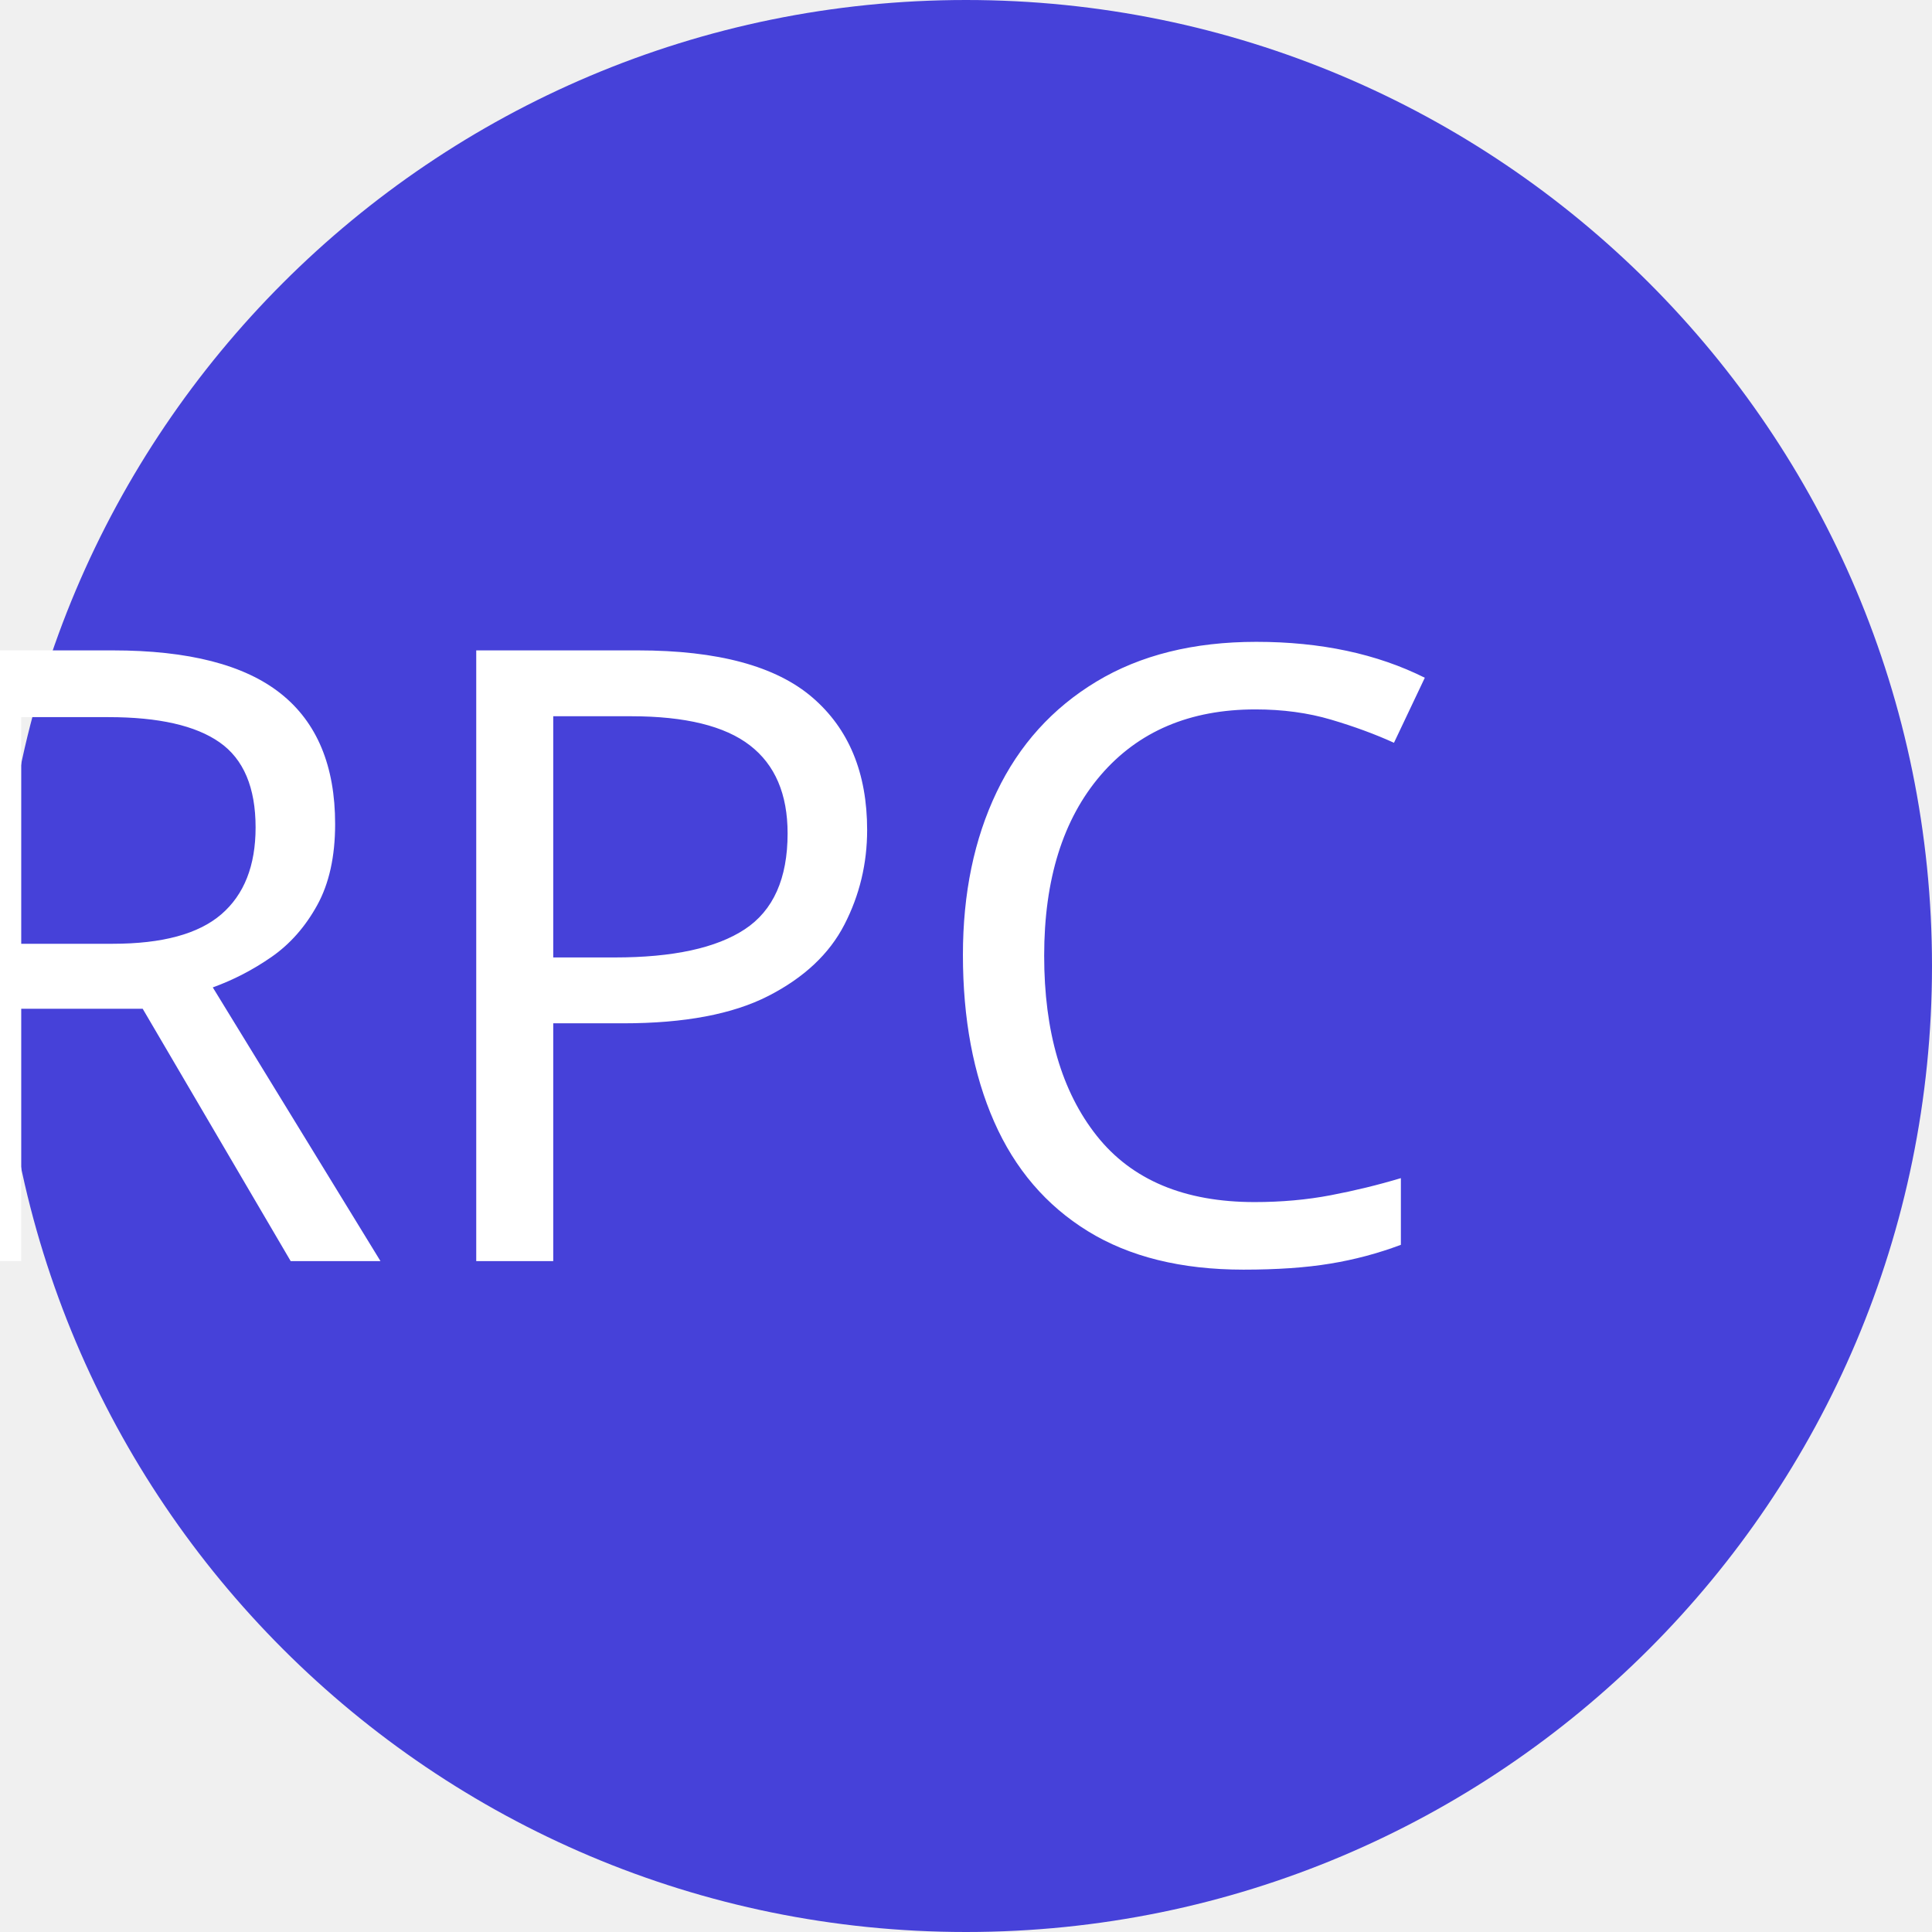
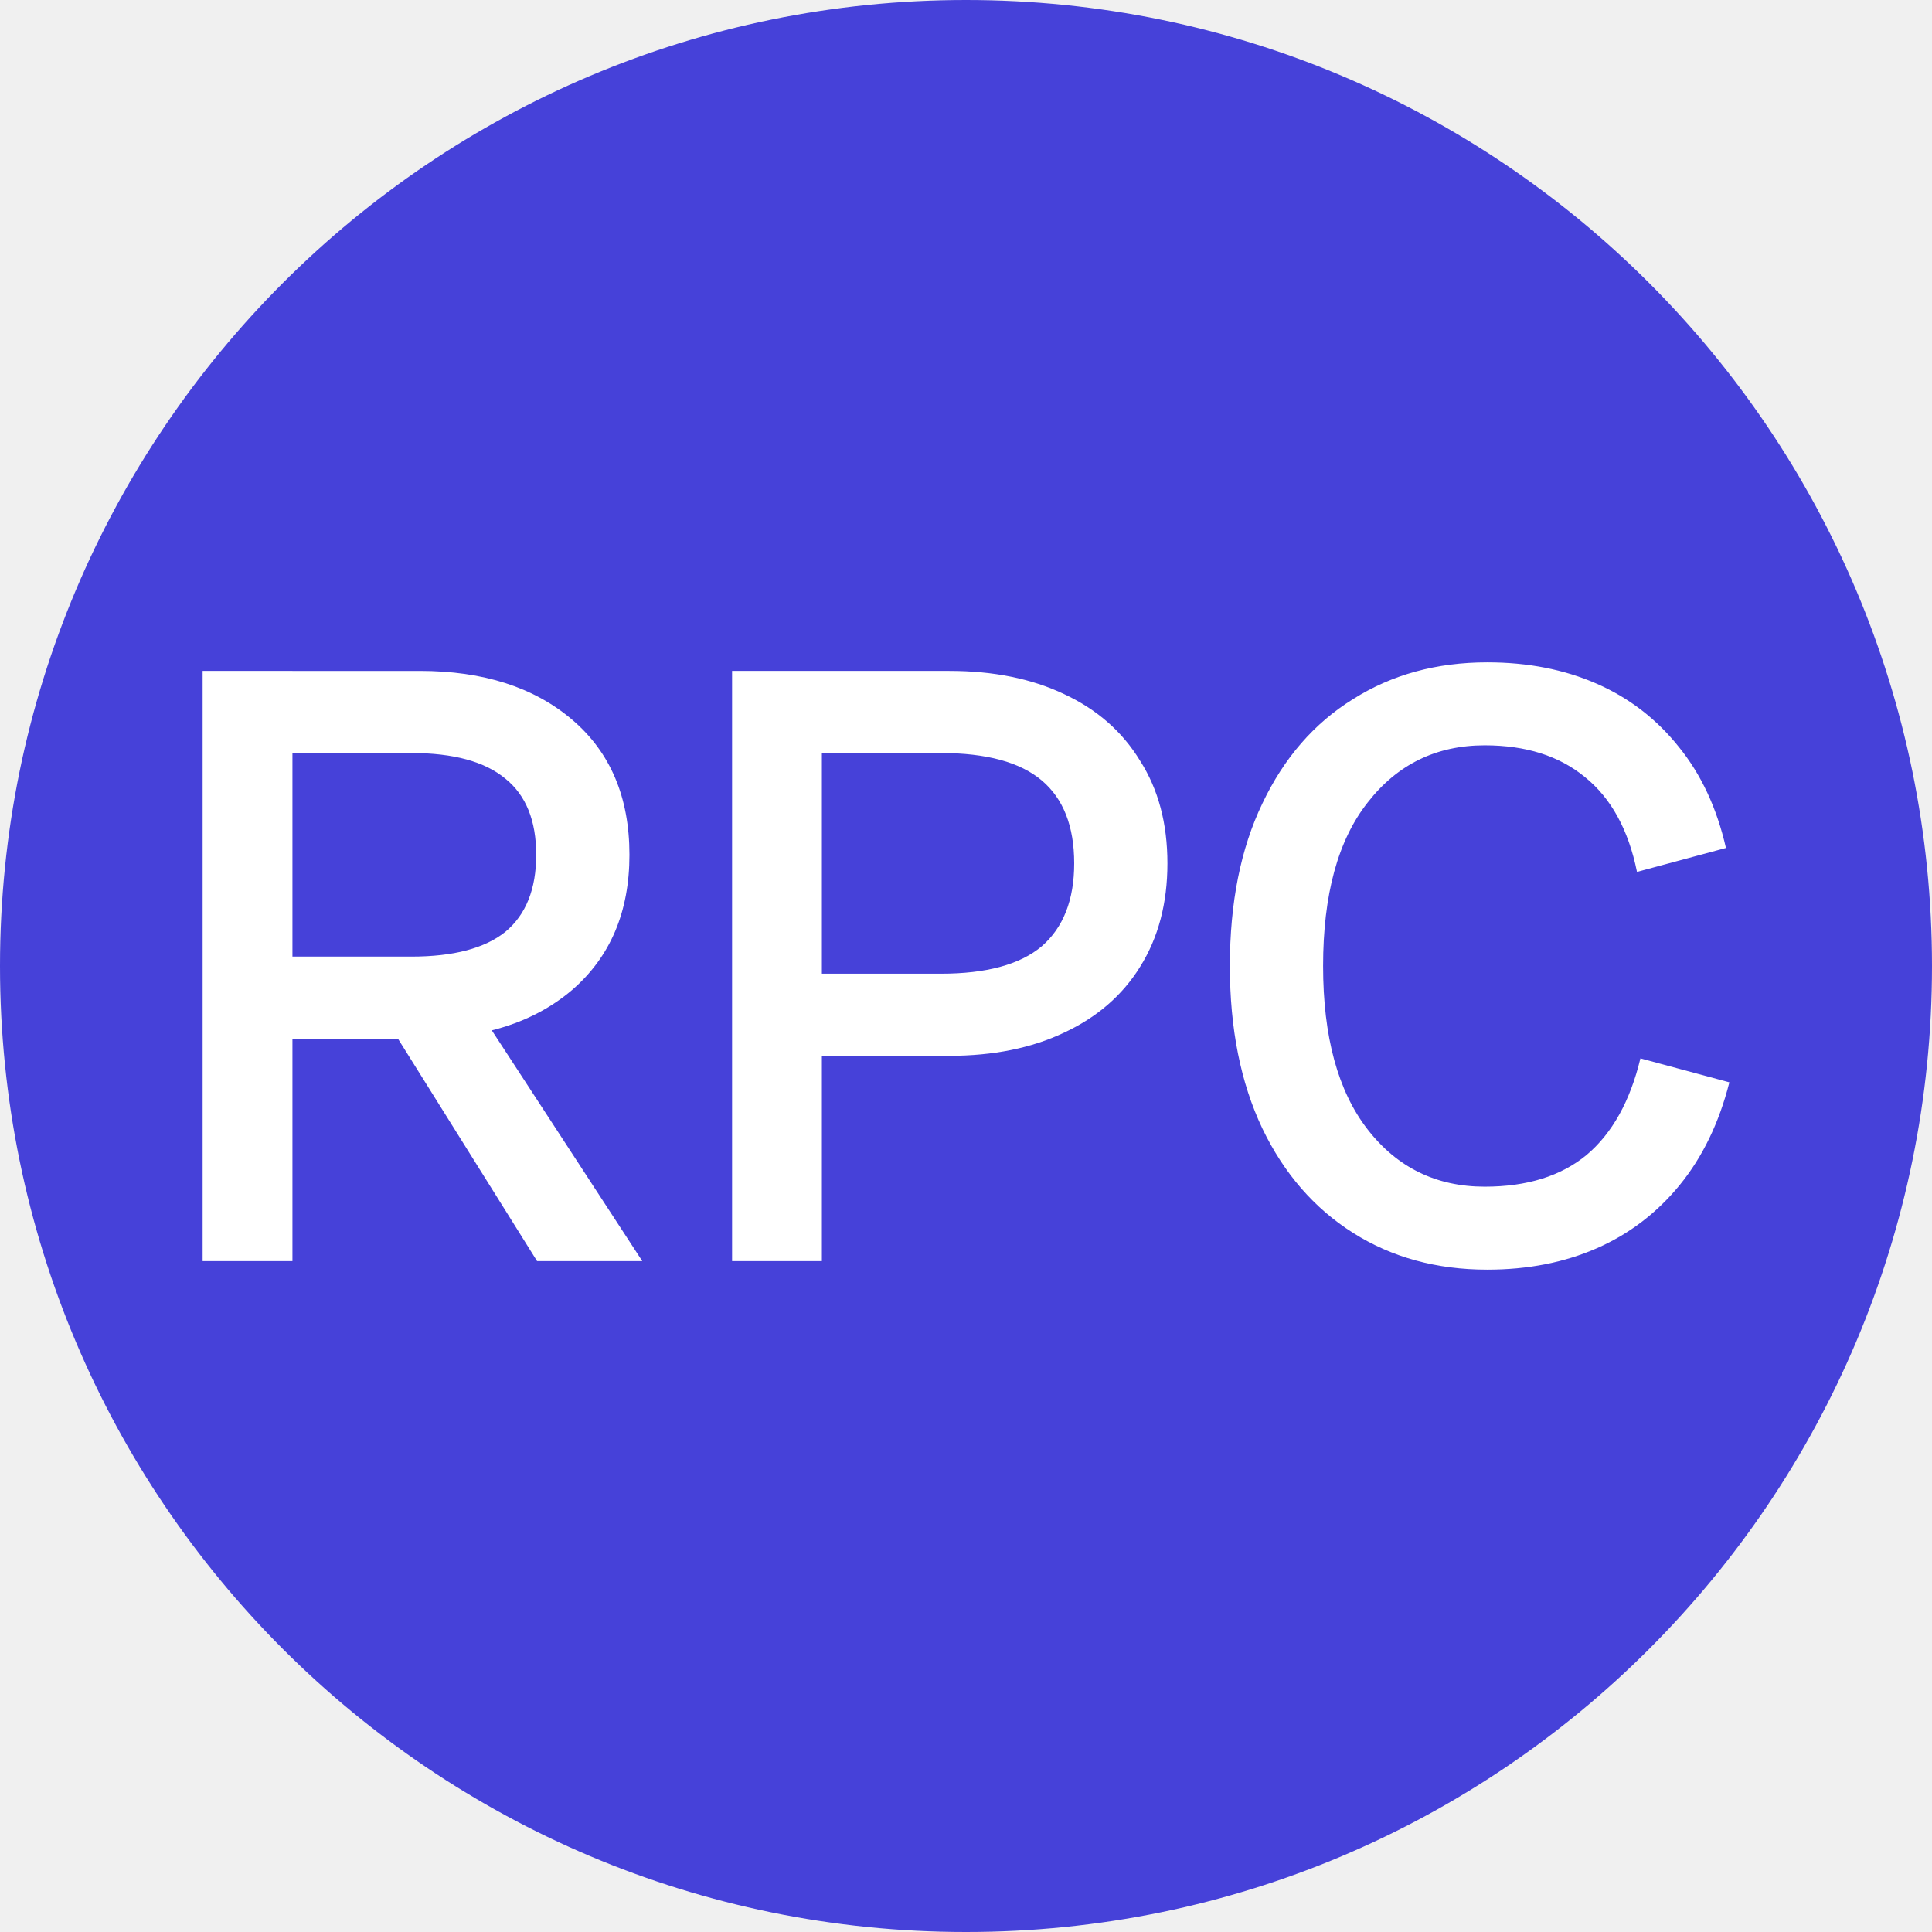
<svg xmlns="http://www.w3.org/2000/svg" fill="none" viewBox="0 0 512 512" version="1.1" id="svg2">
  <defs id="defs2">
    <rect x="141.779" y="266.153" width="53.303" height="50.402" id="rect3" />
  </defs>
  <path fill="#4641D9" d="M512 256C512 114.615 397.385 0 256 0S0 114.615 0 256s114.615 256 256 256 256-114.615 256-256Z" id="path1" />
-   <text xml:space="preserve" id="text3" style="fill:#000000;text-orientation:auto;writing-mode:lr-tb;direction:ltr;white-space:pre;shape-inside:url(#rect3)" />
-   <text xml:space="preserve" style="font-style:normal;font-variant:normal;font-weight:normal;font-stretch:normal;font-size:200px;font-family:'Radio Canada Big';-inkscape-font-specification:'Radio Canada Big';text-align:center;writing-mode:lr-tb;direction:ltr;text-anchor:middle;fill:#ffffff;fill-opacity:1" x="251.92" y="60.456" id="text1">
-     <tspan id="tspan1" x="251.92" y="60.456" />
-     <tspan x="251.92" y="334.2" id="tspan2" style="font-size:226.667px">RPC</tspan>
-   </text>
+   <path style="font-size:226.667px;font-family:'Radio Canada Big';-inkscape-font-specification:'Radio Canada Big';text-align:center;text-anchor:middle;fill:#ffffff" d="m 65.033,275.267 v -21.76 h 43.973 q 16.773,0 24.933,-6.573 8.16,-6.8 8.16,-20.4 0,-13.6 -8.16,-20.173 -8.16,-6.8 -24.933,-6.8 H 65.033 v -21.76 h 46.24 q 25.16,0 40.347,12.92 15.187,12.92 15.187,35.813 0,22.667 -15.187,35.813 -15.187,12.92 -40.347,12.92 z M 53.7,334.2 V 177.8 h 23.8 v 156.4 z m 88.627,0 -42.387,-67.773 h 26.067 l 44.2,67.773 z m 63.013,-54.4 v -21.76 h 43.973 q 18.133,0 26.747,-7.253 8.613,-7.48 8.613,-21.987 0,-14.733 -8.613,-21.987 -8.613,-7.253 -26.747,-7.253 h -43.973 v -21.76 h 46.24 q 17.453,0 30.373,6.12 13.147,6.12 20.173,17.68 7.253,11.333 7.253,27.2 0,15.867 -7.253,27.427 -7.027,11.333 -20.173,17.453 -12.92,6.12 -30.373,6.12 z m -11.333,54.4 V 177.8 h 23.8 v 156.4 z m 200.147,2.267 q -20.173,0 -35.587,-9.747 -15.413,-9.747 -24.027,-27.653 -8.613,-18.133 -8.613,-43.067 0,-25.16 8.613,-43.067 8.613,-18.133 24.027,-27.653 15.413,-9.747 35.587,-9.747 16.093,0 29.013,5.667 12.92,5.667 21.76,16.773 8.84,10.88 12.467,26.747 l -23.573,6.347 q -3.4,-16.773 -13.827,-25.16 -10.2,-8.387 -26.52,-8.387 -19.267,0 -31.053,15.187 -11.787,14.96 -11.787,43.293 0,28.107 11.787,43.293 11.787,15.187 31.053,15.187 16.773,0 26.973,-8.387 10.2,-8.613 14.28,-25.613 l 23.573,6.347 q -4.08,16.093 -13.147,27.2 -9.067,11.107 -21.987,16.773 -12.92,5.667 -29.013,5.667 z" id="text1" aria-label="RPC" />
</svg>
